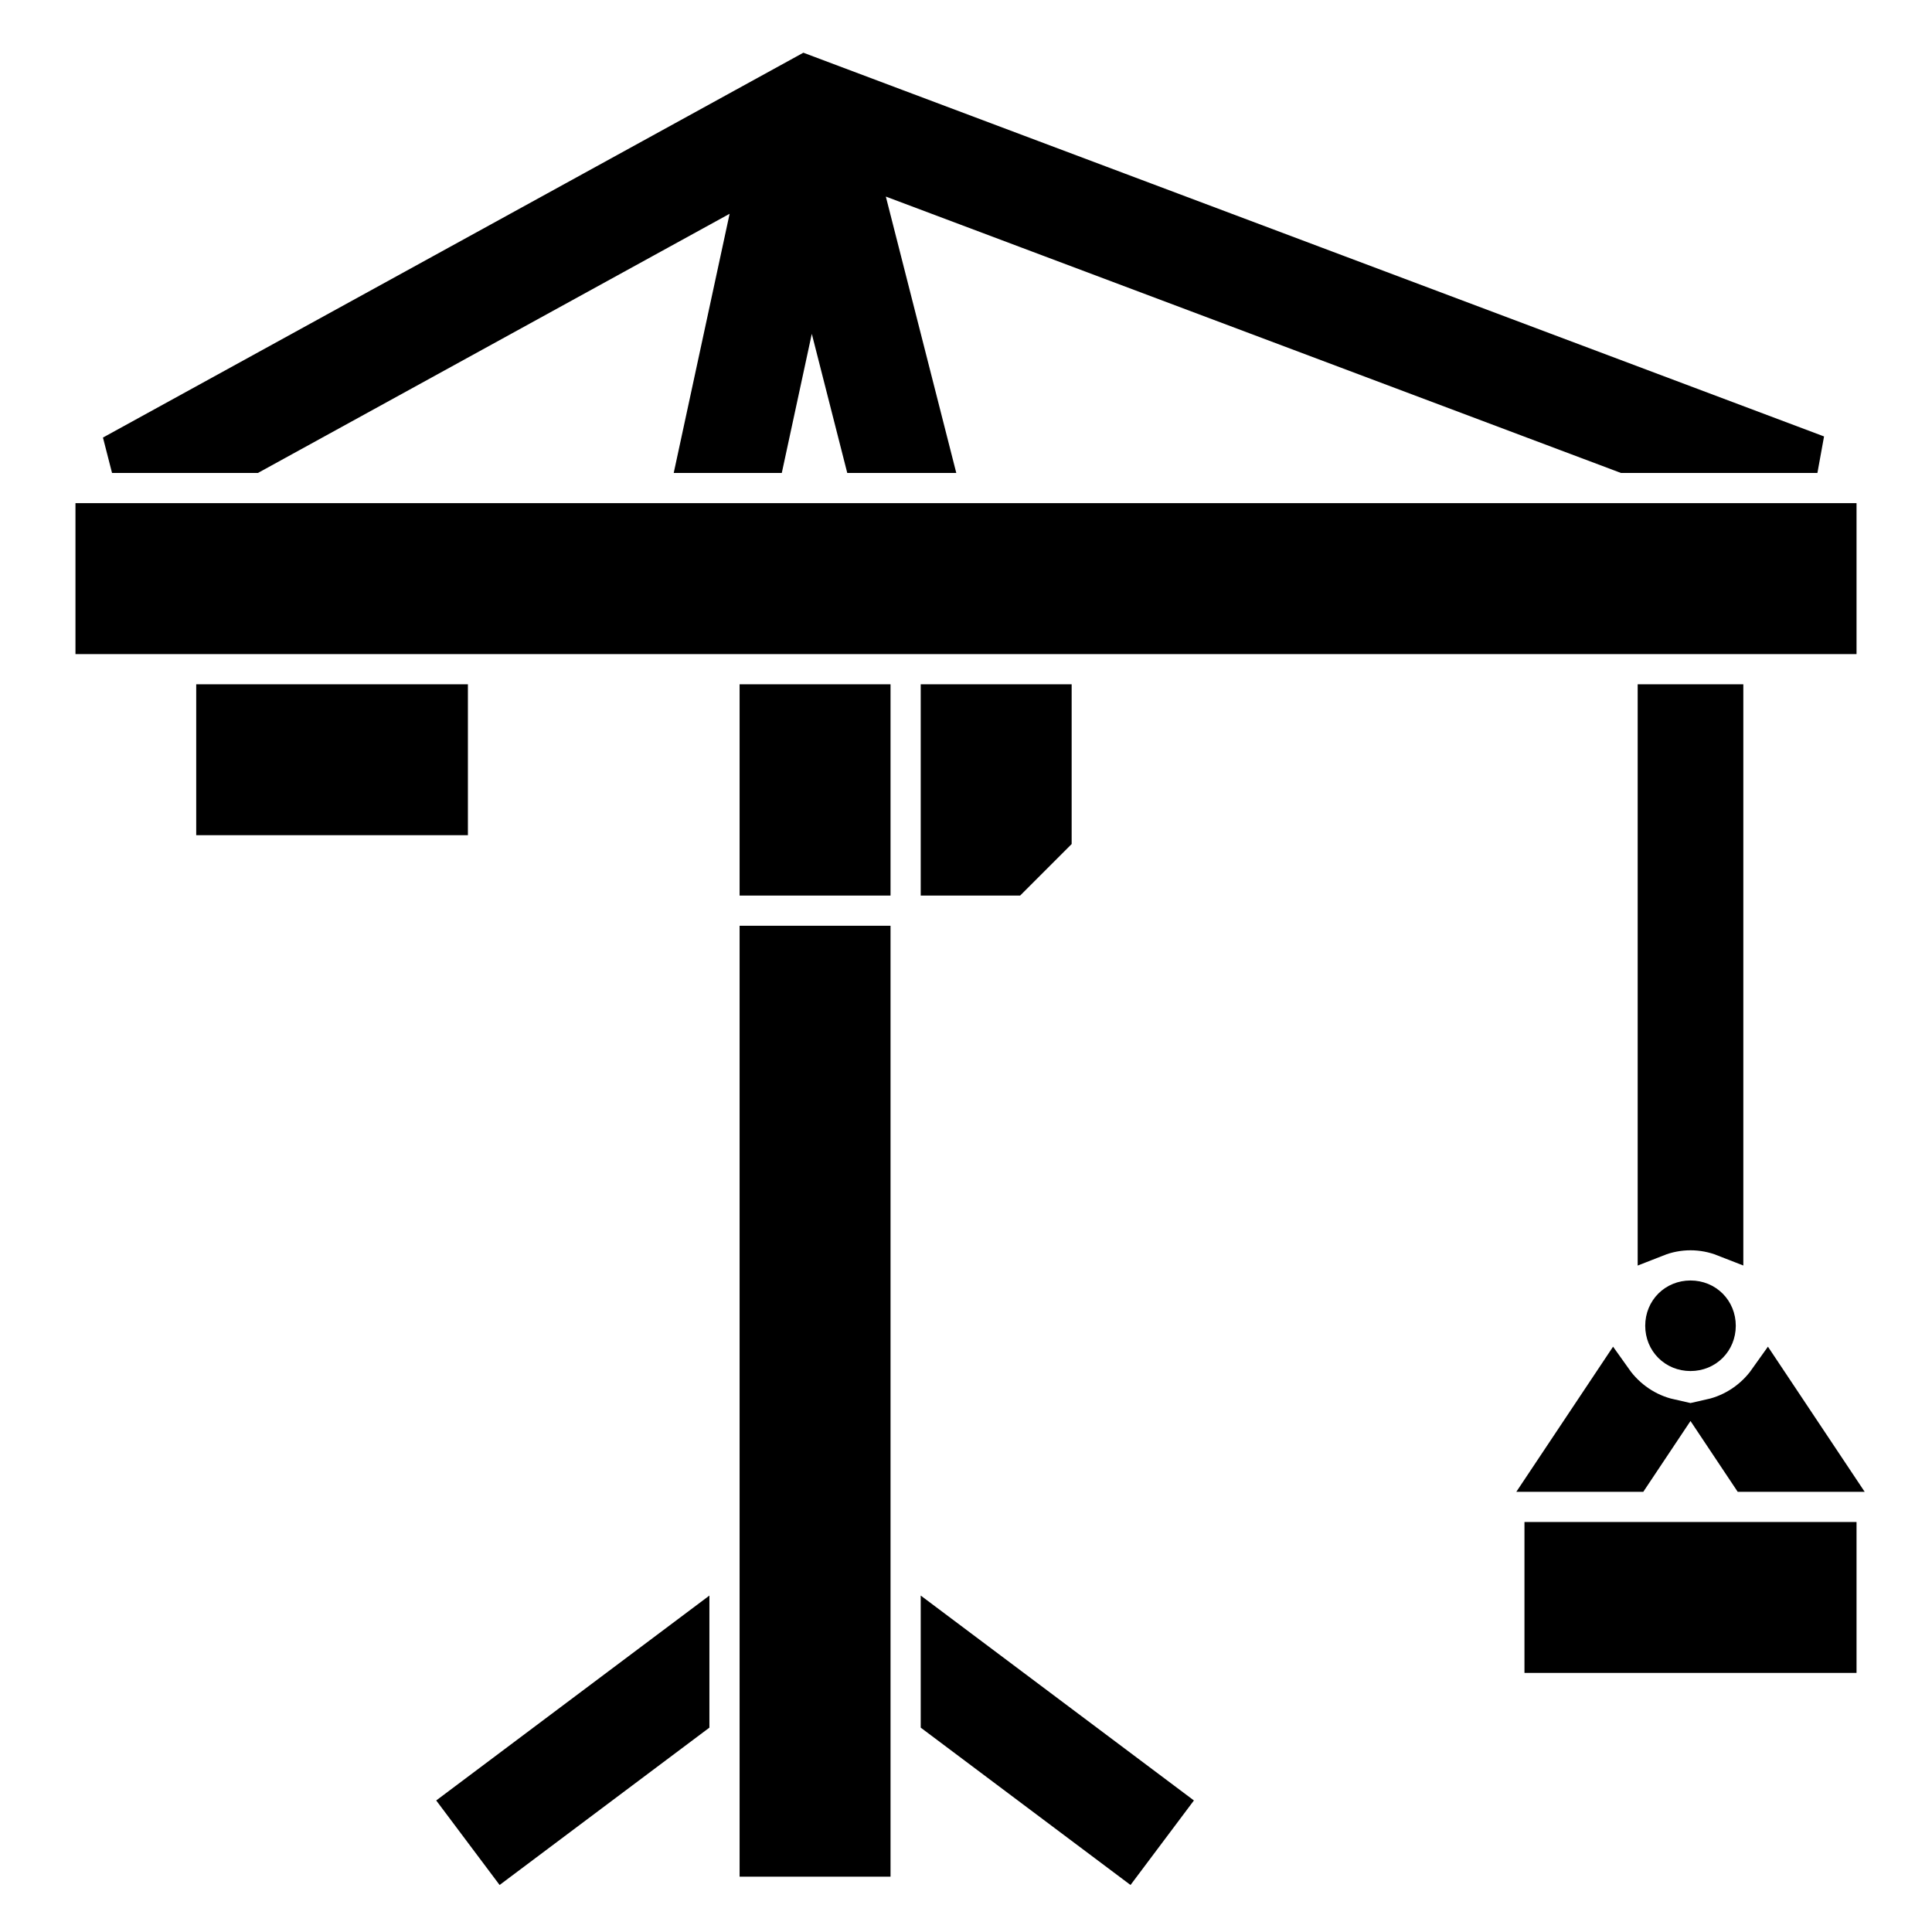
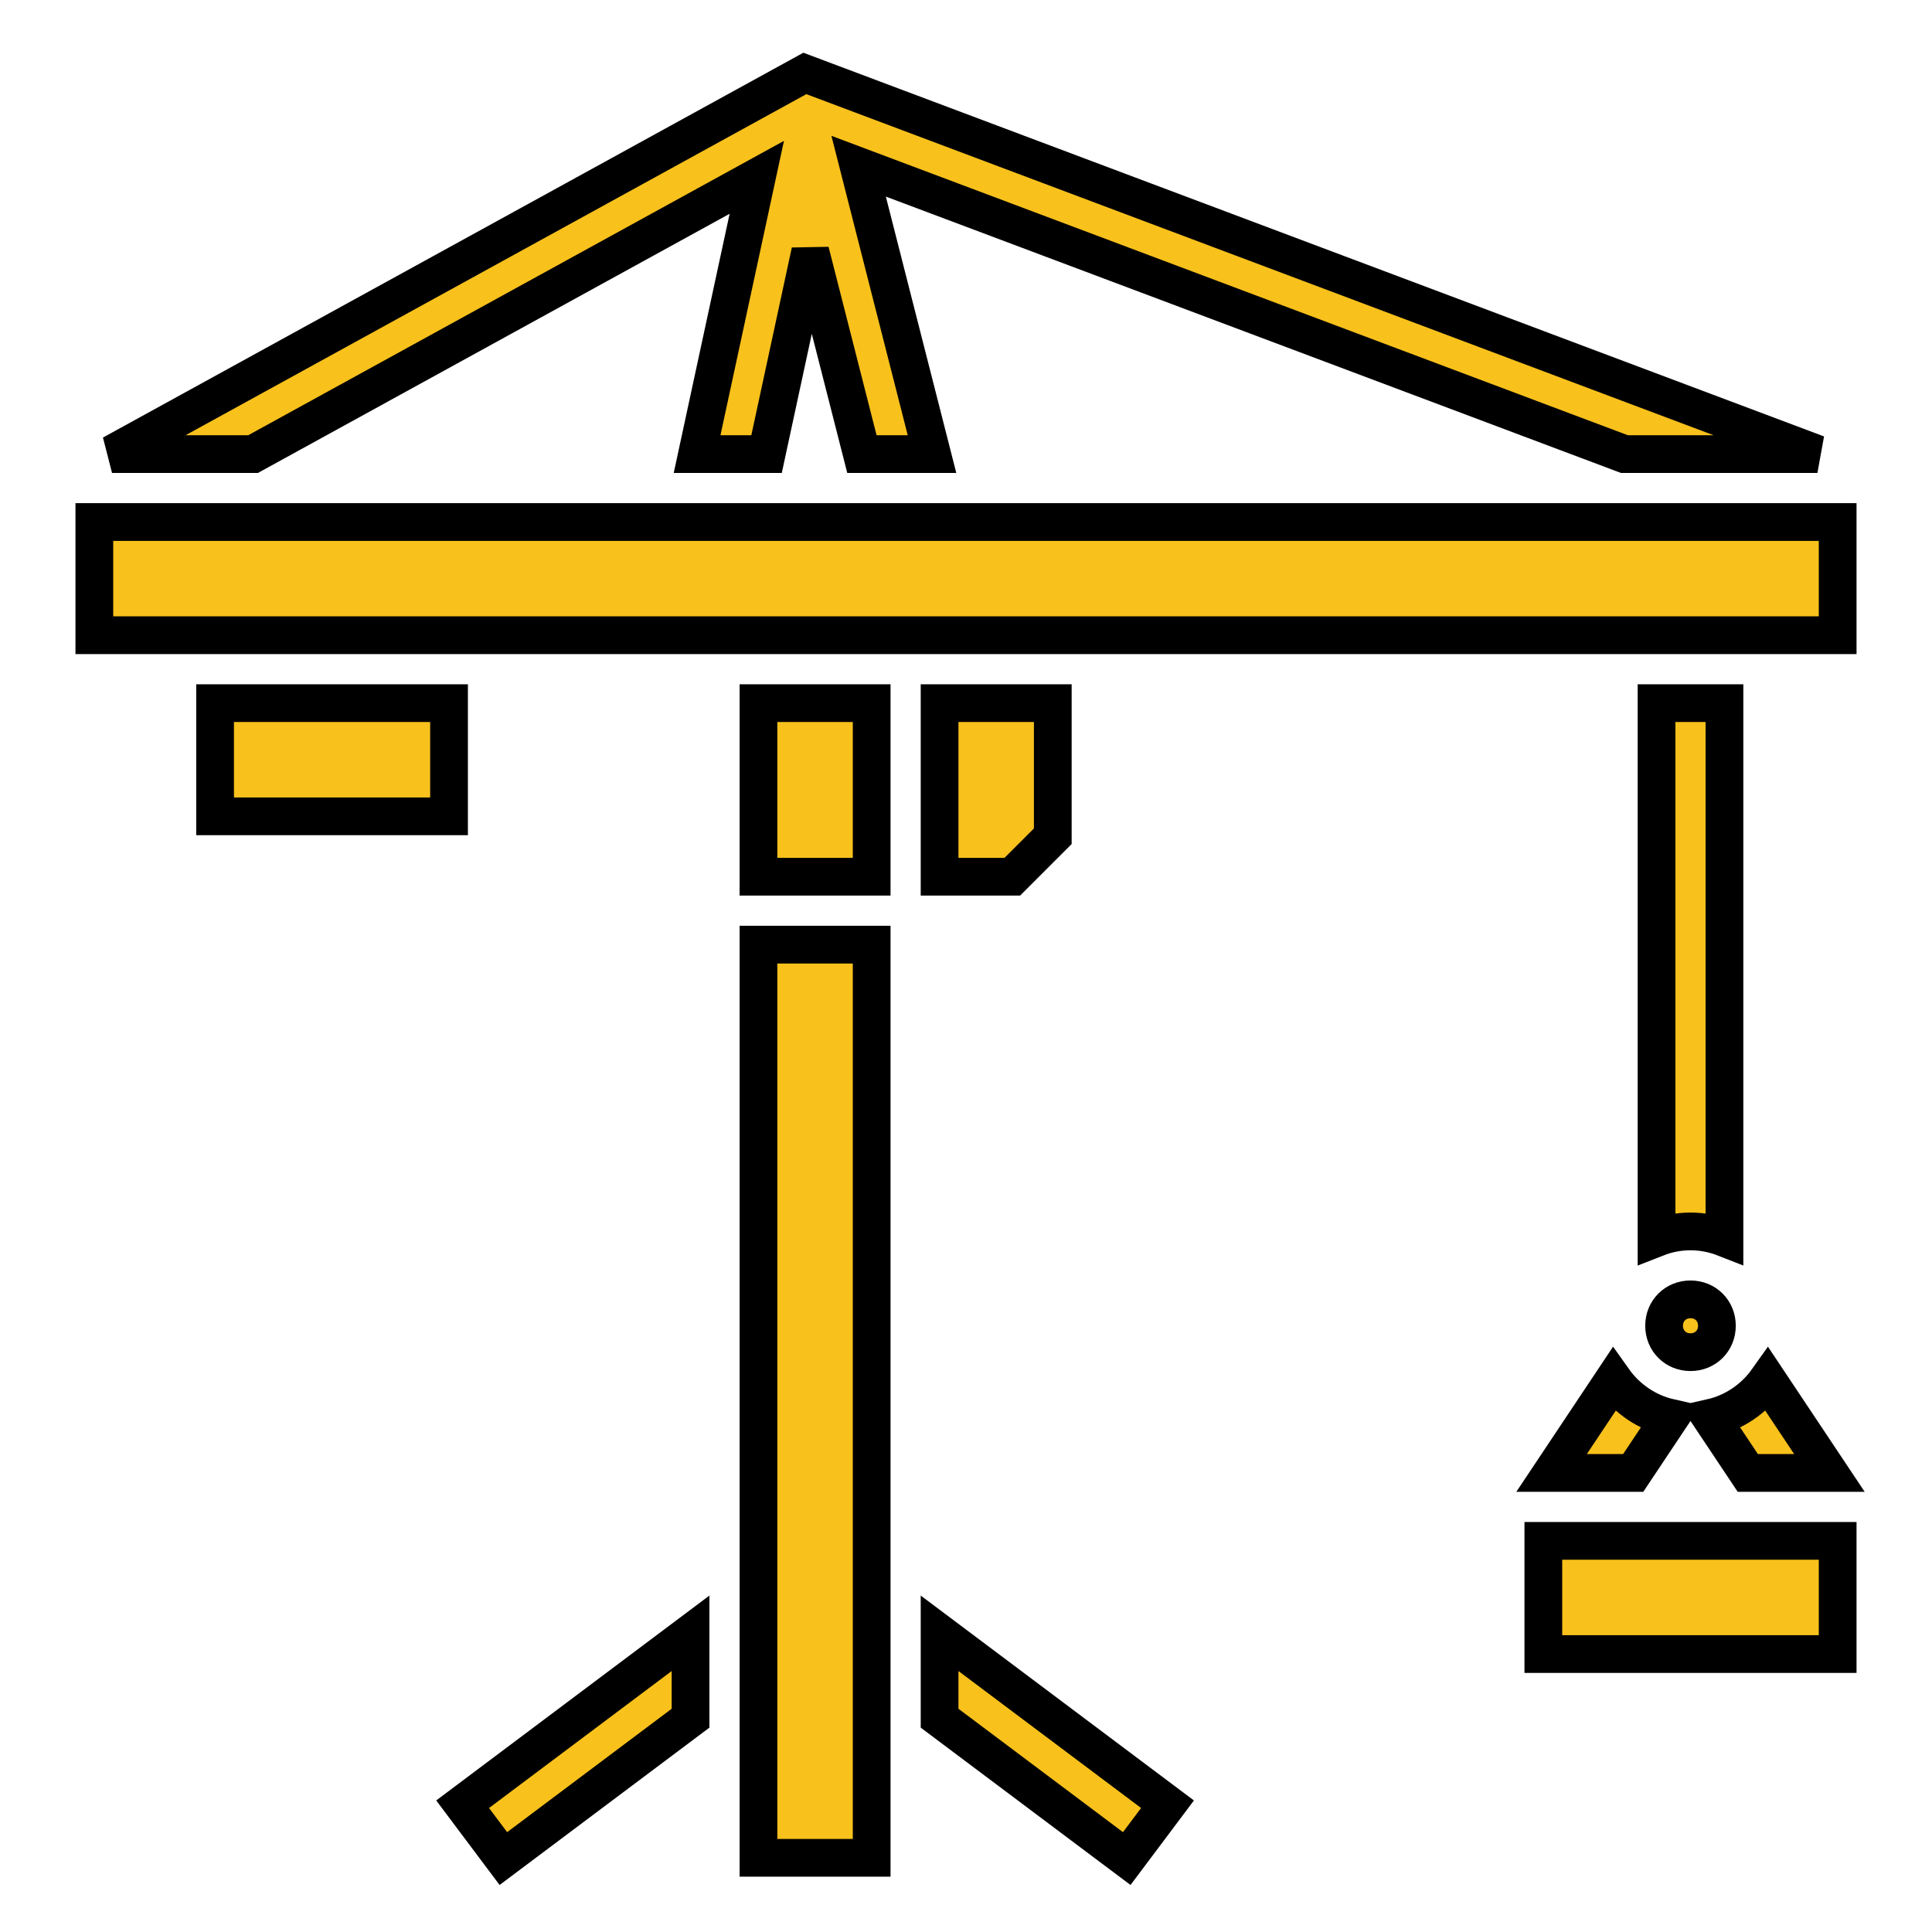
<svg xmlns="http://www.w3.org/2000/svg" viewBox="0 0 512 512" style="height: 512px; width: 512px;">
  <g class="" transform="translate(0,0)" style="">
-     <path d="M213.293 19.46 29.691 120.34h37.375l133.489-73.346-15.819 73.346h18.41l11.584-53.701 13.688 53.7h18.574l-19.447-76.294 202.941 76.295h51.147zM25 138.34v30h462v-30zm32 48v30h62v-30zm144 0v46h30v-46zm48 0v46h19.273L279 221.613V186.34zm190 0v141.707a24.618 24.618 0 0 1 9-1.707c3.166 0 6.2.61 9 1.707V186.34zm-238 64v242h30v-242zm247 94c-3.973 0-7 3.027-7 7s3.027 7 7 7 7-3.027 7-7-3.027-7-7-7zm-20.393 21.365-16.421 24.635h21.63l9.743-14.613c-6.118-1.384-11.417-5.04-14.952-10.022zm40.786 0c-3.535 4.981-8.834 8.638-14.952 10.022l9.743 14.613h21.63zM409 408.34v30h78v-30zm-226 24.5-60.4 45.3 10.8 14.4 49.6-37.2zm66 0v22.5l49.6 37.2 10.8-14.4z" fill="#000000" fill-opacity="1" stroke="#000000" stroke-opacity="1" stroke-width="10" />
+     <path d="M213.293 19.46 29.691 120.34h37.375l133.489-73.346-15.819 73.346h18.41l11.584-53.701 13.688 53.7h18.574l-19.447-76.294 202.941 76.295h51.147zM25 138.34v30h462v-30zm32 48v30h62v-30zm144 0v46h30v-46zm48 0v46h19.273L279 221.613V186.34zm190 0v141.707a24.618 24.618 0 0 1 9-1.707c3.166 0 6.2.61 9 1.707V186.34zm-238 64v242h30v-242zm247 94c-3.973 0-7 3.027-7 7s3.027 7 7 7 7-3.027 7-7-3.027-7-7-7zm-20.393 21.365-16.421 24.635h21.63l9.743-14.613c-6.118-1.384-11.417-5.04-14.952-10.022zm40.786 0c-3.535 4.981-8.834 8.638-14.952 10.022l9.743 14.613h21.63zM409 408.34v30h78v-30zm-226 24.5-60.4 45.3 10.8 14.4 49.6-37.2zm66 0v22.5l49.6 37.2 10.8-14.4z" fill="#f8c11c" fill-opacity="1" stroke="#000000" stroke-opacity="1" stroke-width="10" />
  </g>
</svg>
